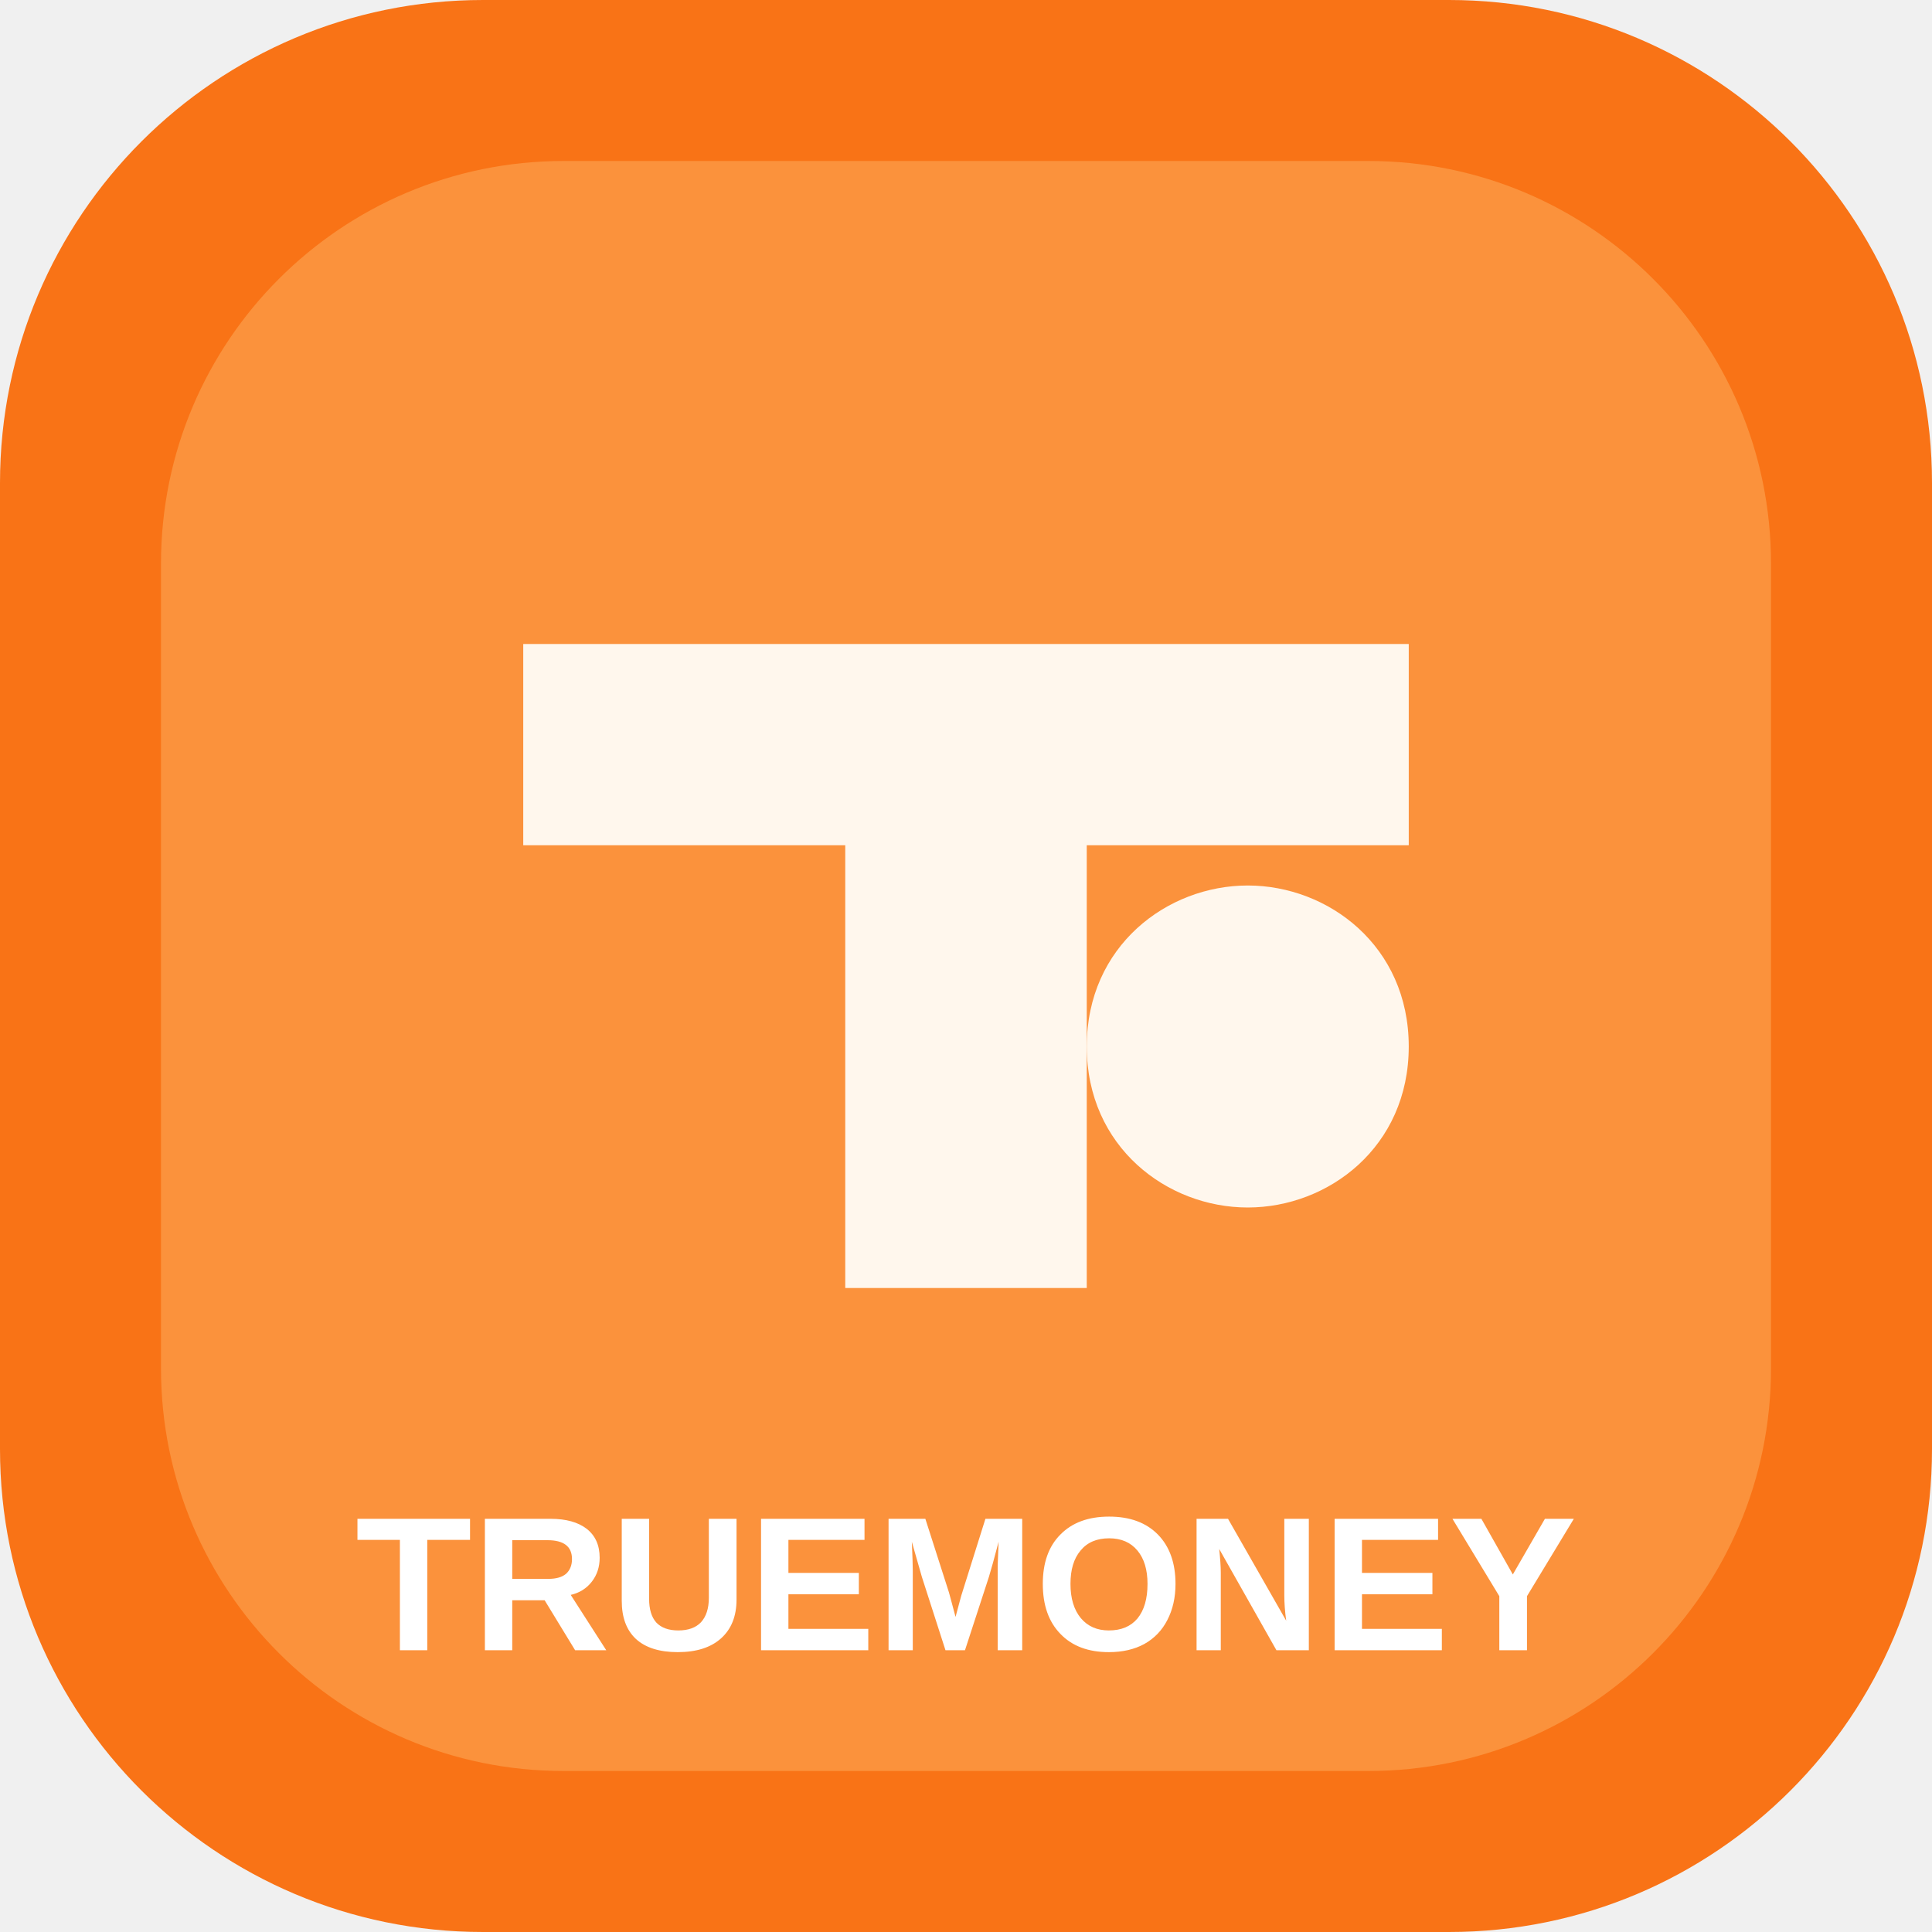
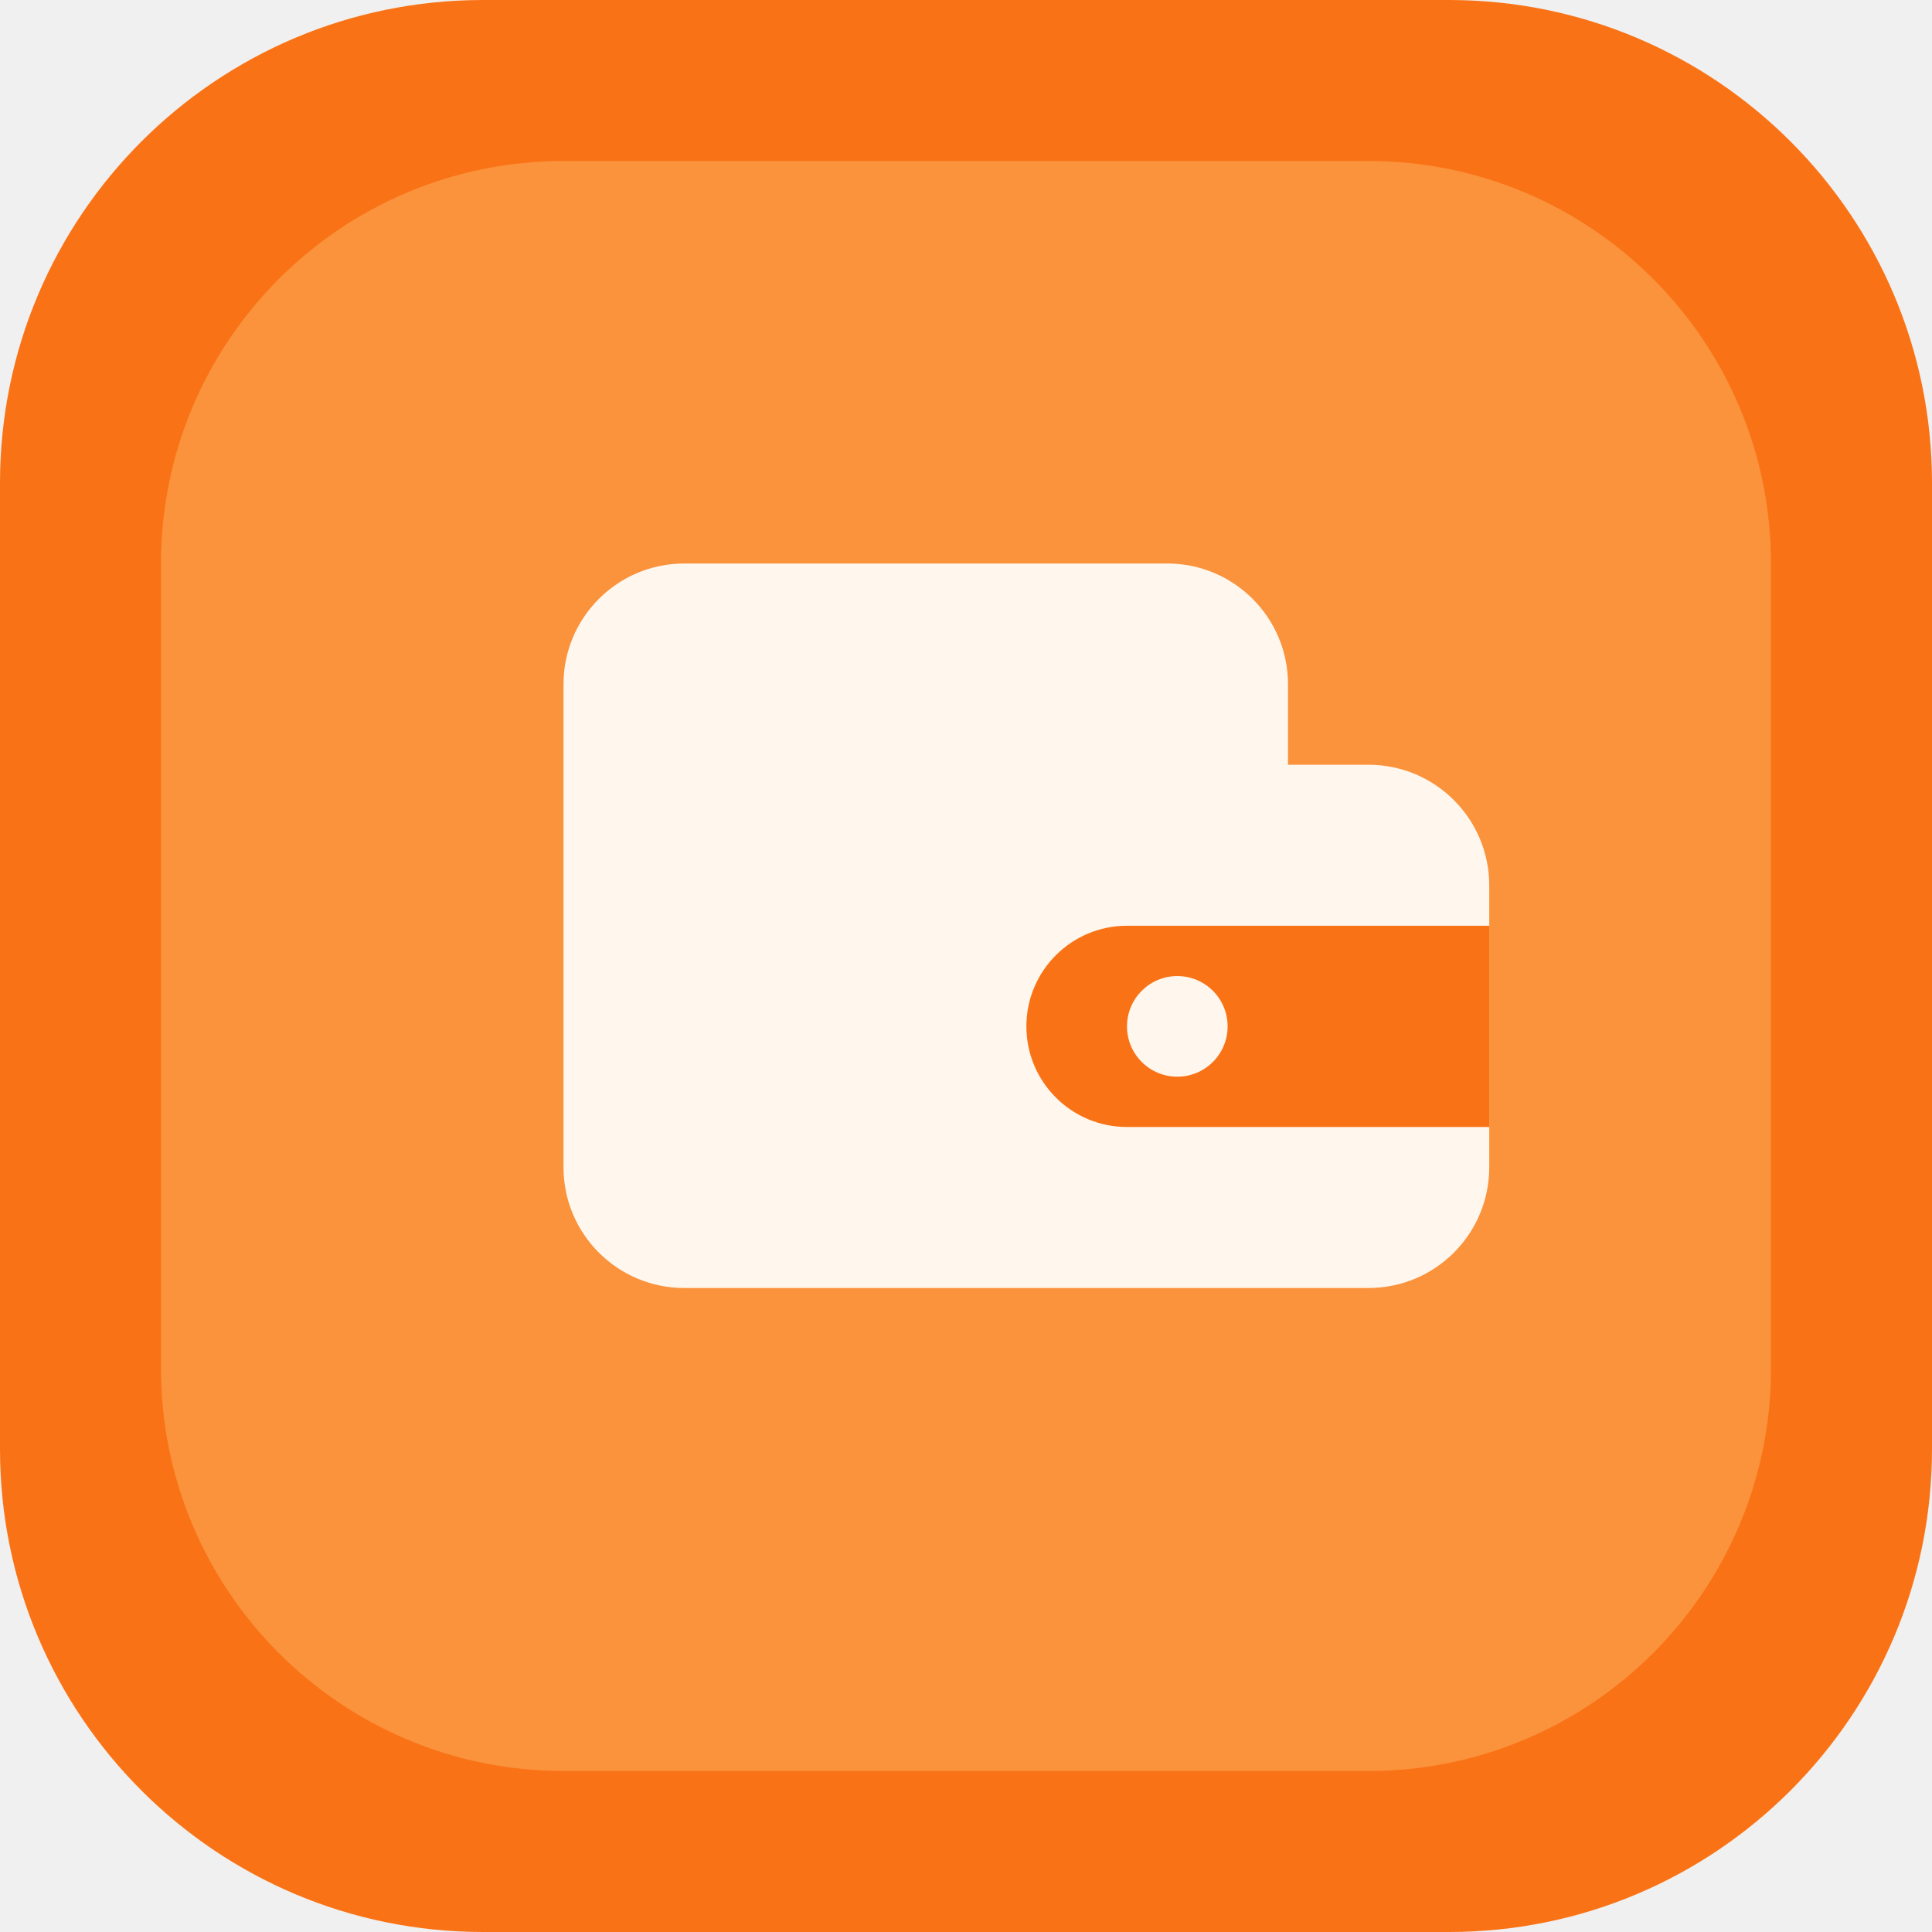
<svg xmlns="http://www.w3.org/2000/svg" viewBox="0 0 96 96" fill="none">
-   <rect width="96" height="96" rx="24" fill="#f97316" />
-   <rect x="8" y="8" width="80" height="80" rx="20" fill="#fb923c" />
-   <path d="M26 32h44v10H54v22H42V42H26z" fill="#fff7ed" />
-   <path d="M62 44c4 0 8 3 8 8s-4 8-8 8-8-3-8-8 4-8 8-8Z" fill="#fff7ed" />
-   <text x="48" y="82" text-anchor="middle" font-family="Arial, sans-serif" font-size="9.5" font-weight="700" fill="white">TRUEMONEY</text>
+   <rect width="96" height="96" rx="24" fill="#F97316" />
+   <rect x="8" y="8" width="80" height="80" rx="20" fill="#FB923C" />
+   <path d="M28 34C28 30.686 30.686 28 34 28H58C61.314 28 64 30.686 64 34V38H68C71.314 38 74 40.686 74 44V58C74 61.314 71.314 64 68 64H34C30.686 64 28 61.314 28 58V34Z" fill="#FFF7ED" />
+   <path d="M56 46H74V56H56C53.239 56 51 53.761 51 51C51 48.239 53.239 46 56 46Z" fill="#F97316" />
+   <circle cx="58.5" cy="51" r="2.5" fill="#FFF7ED" />
</svg>
